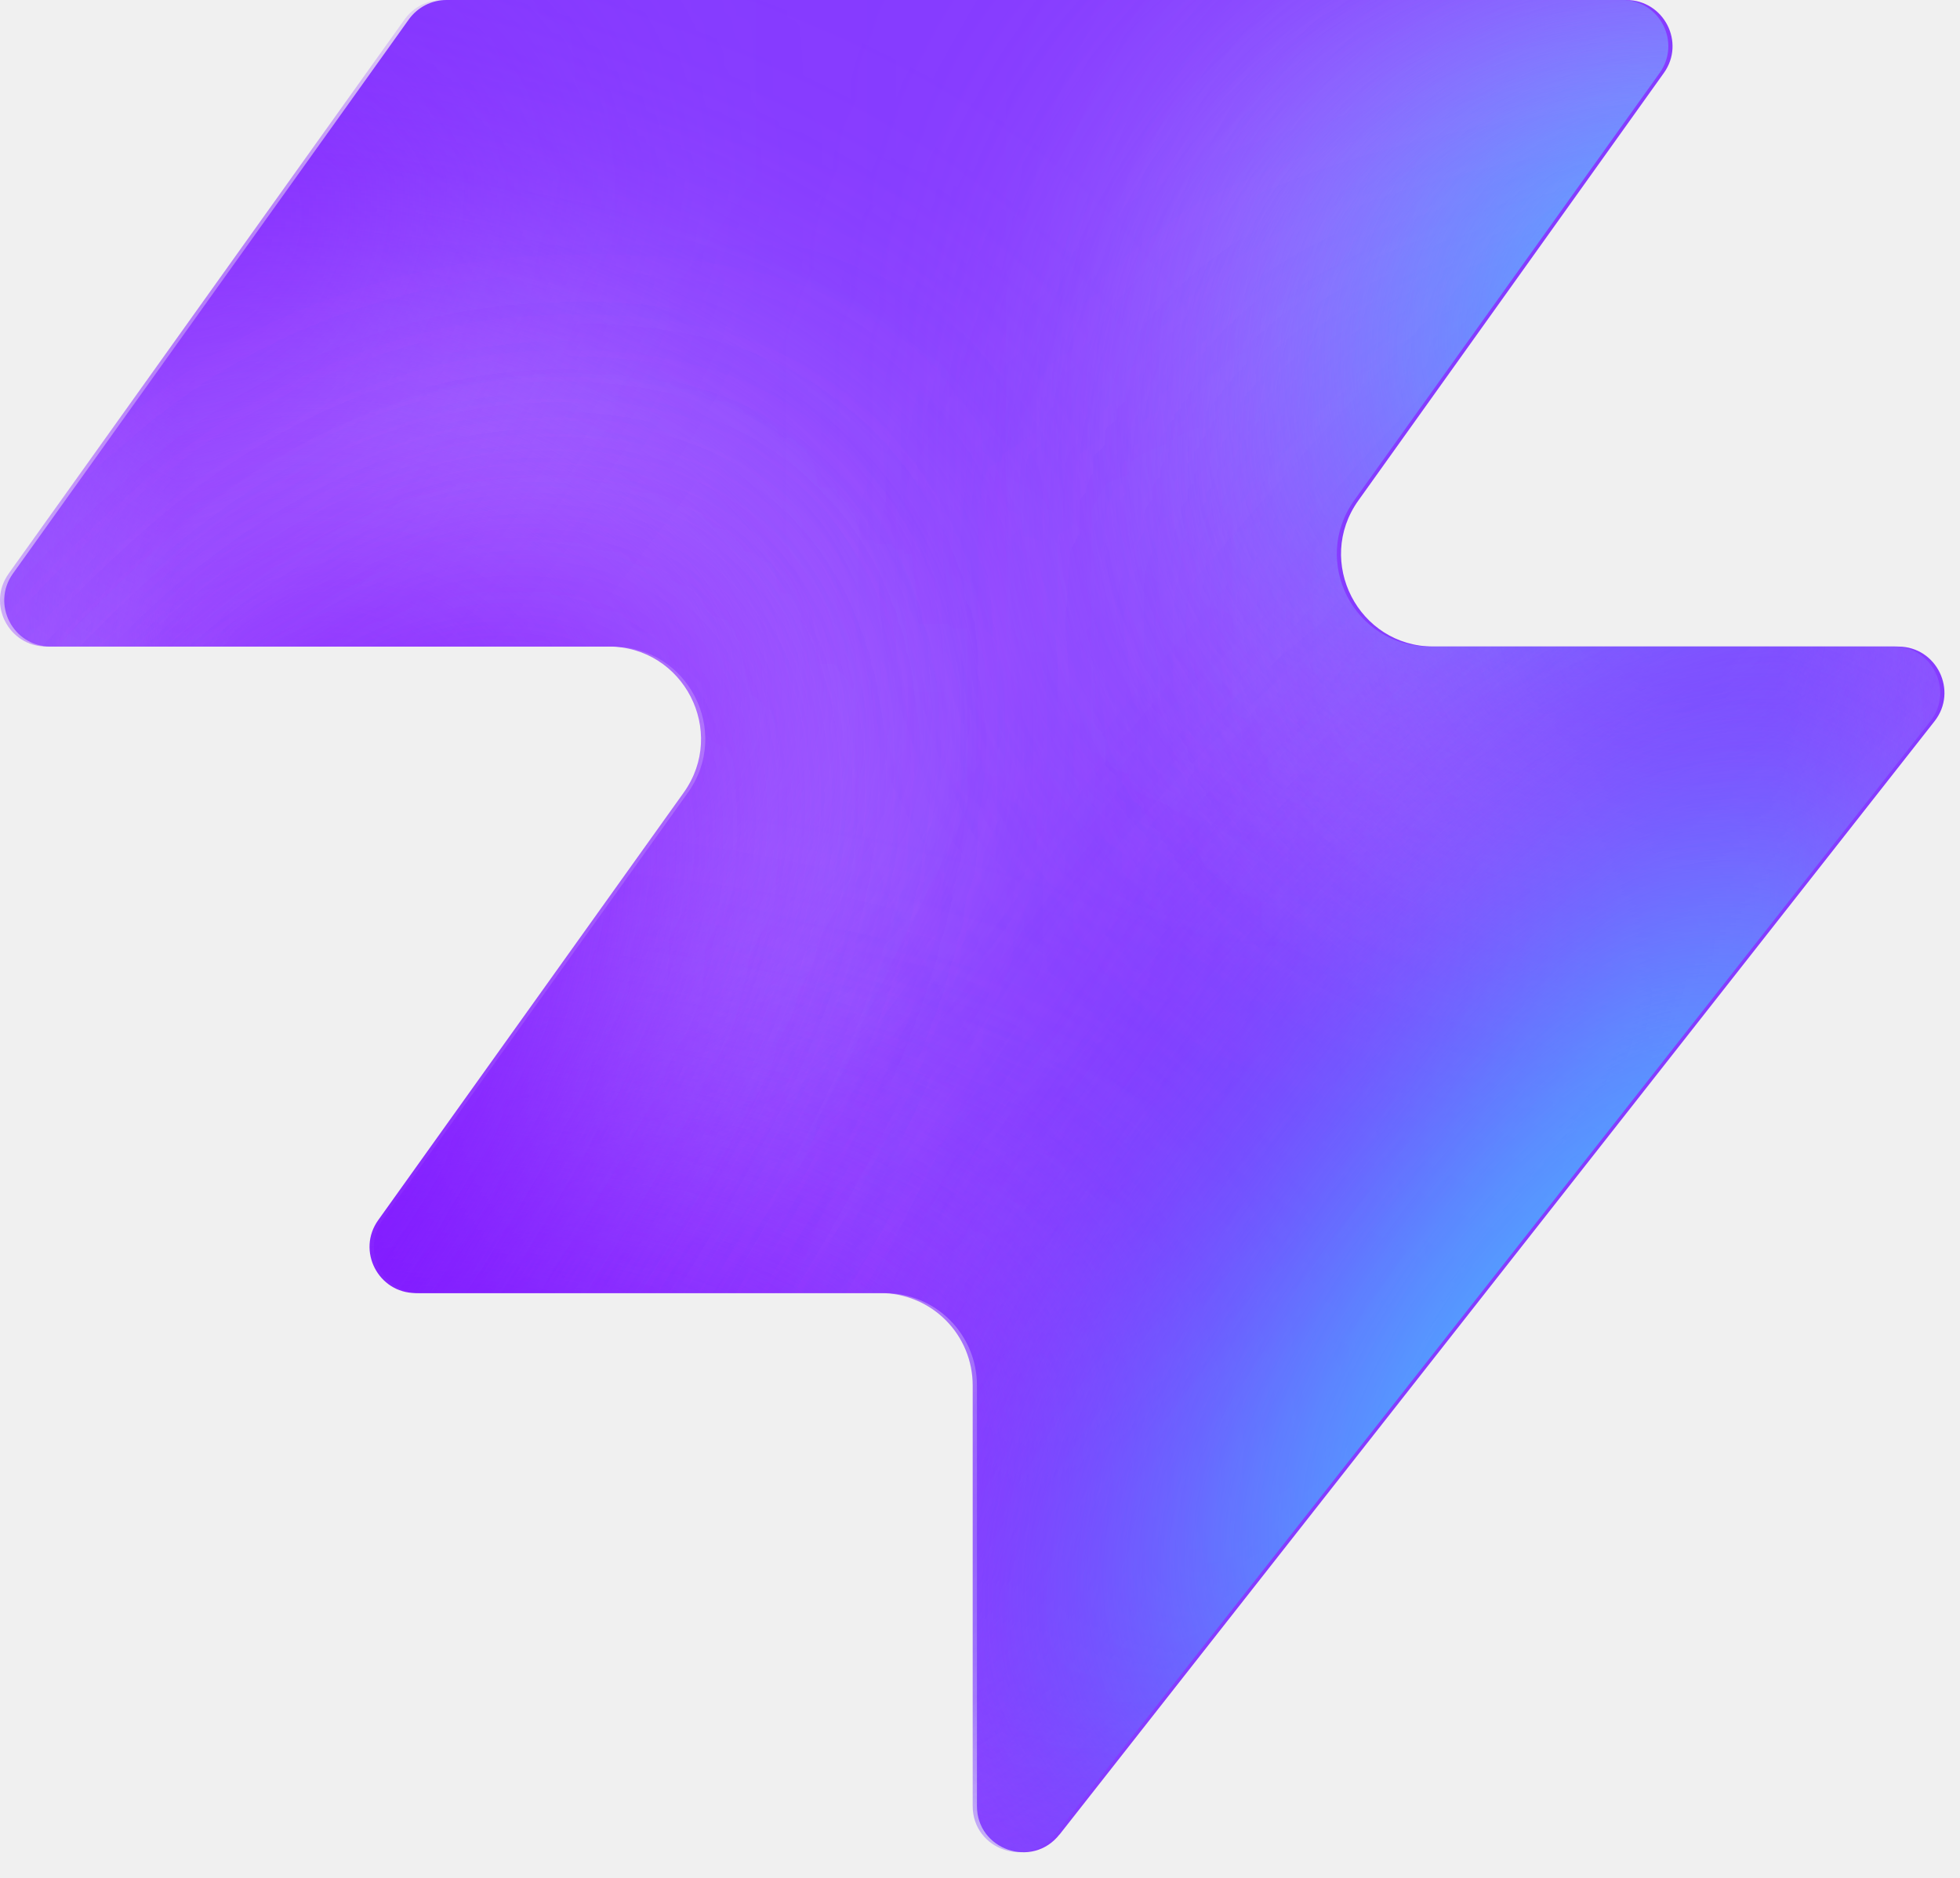
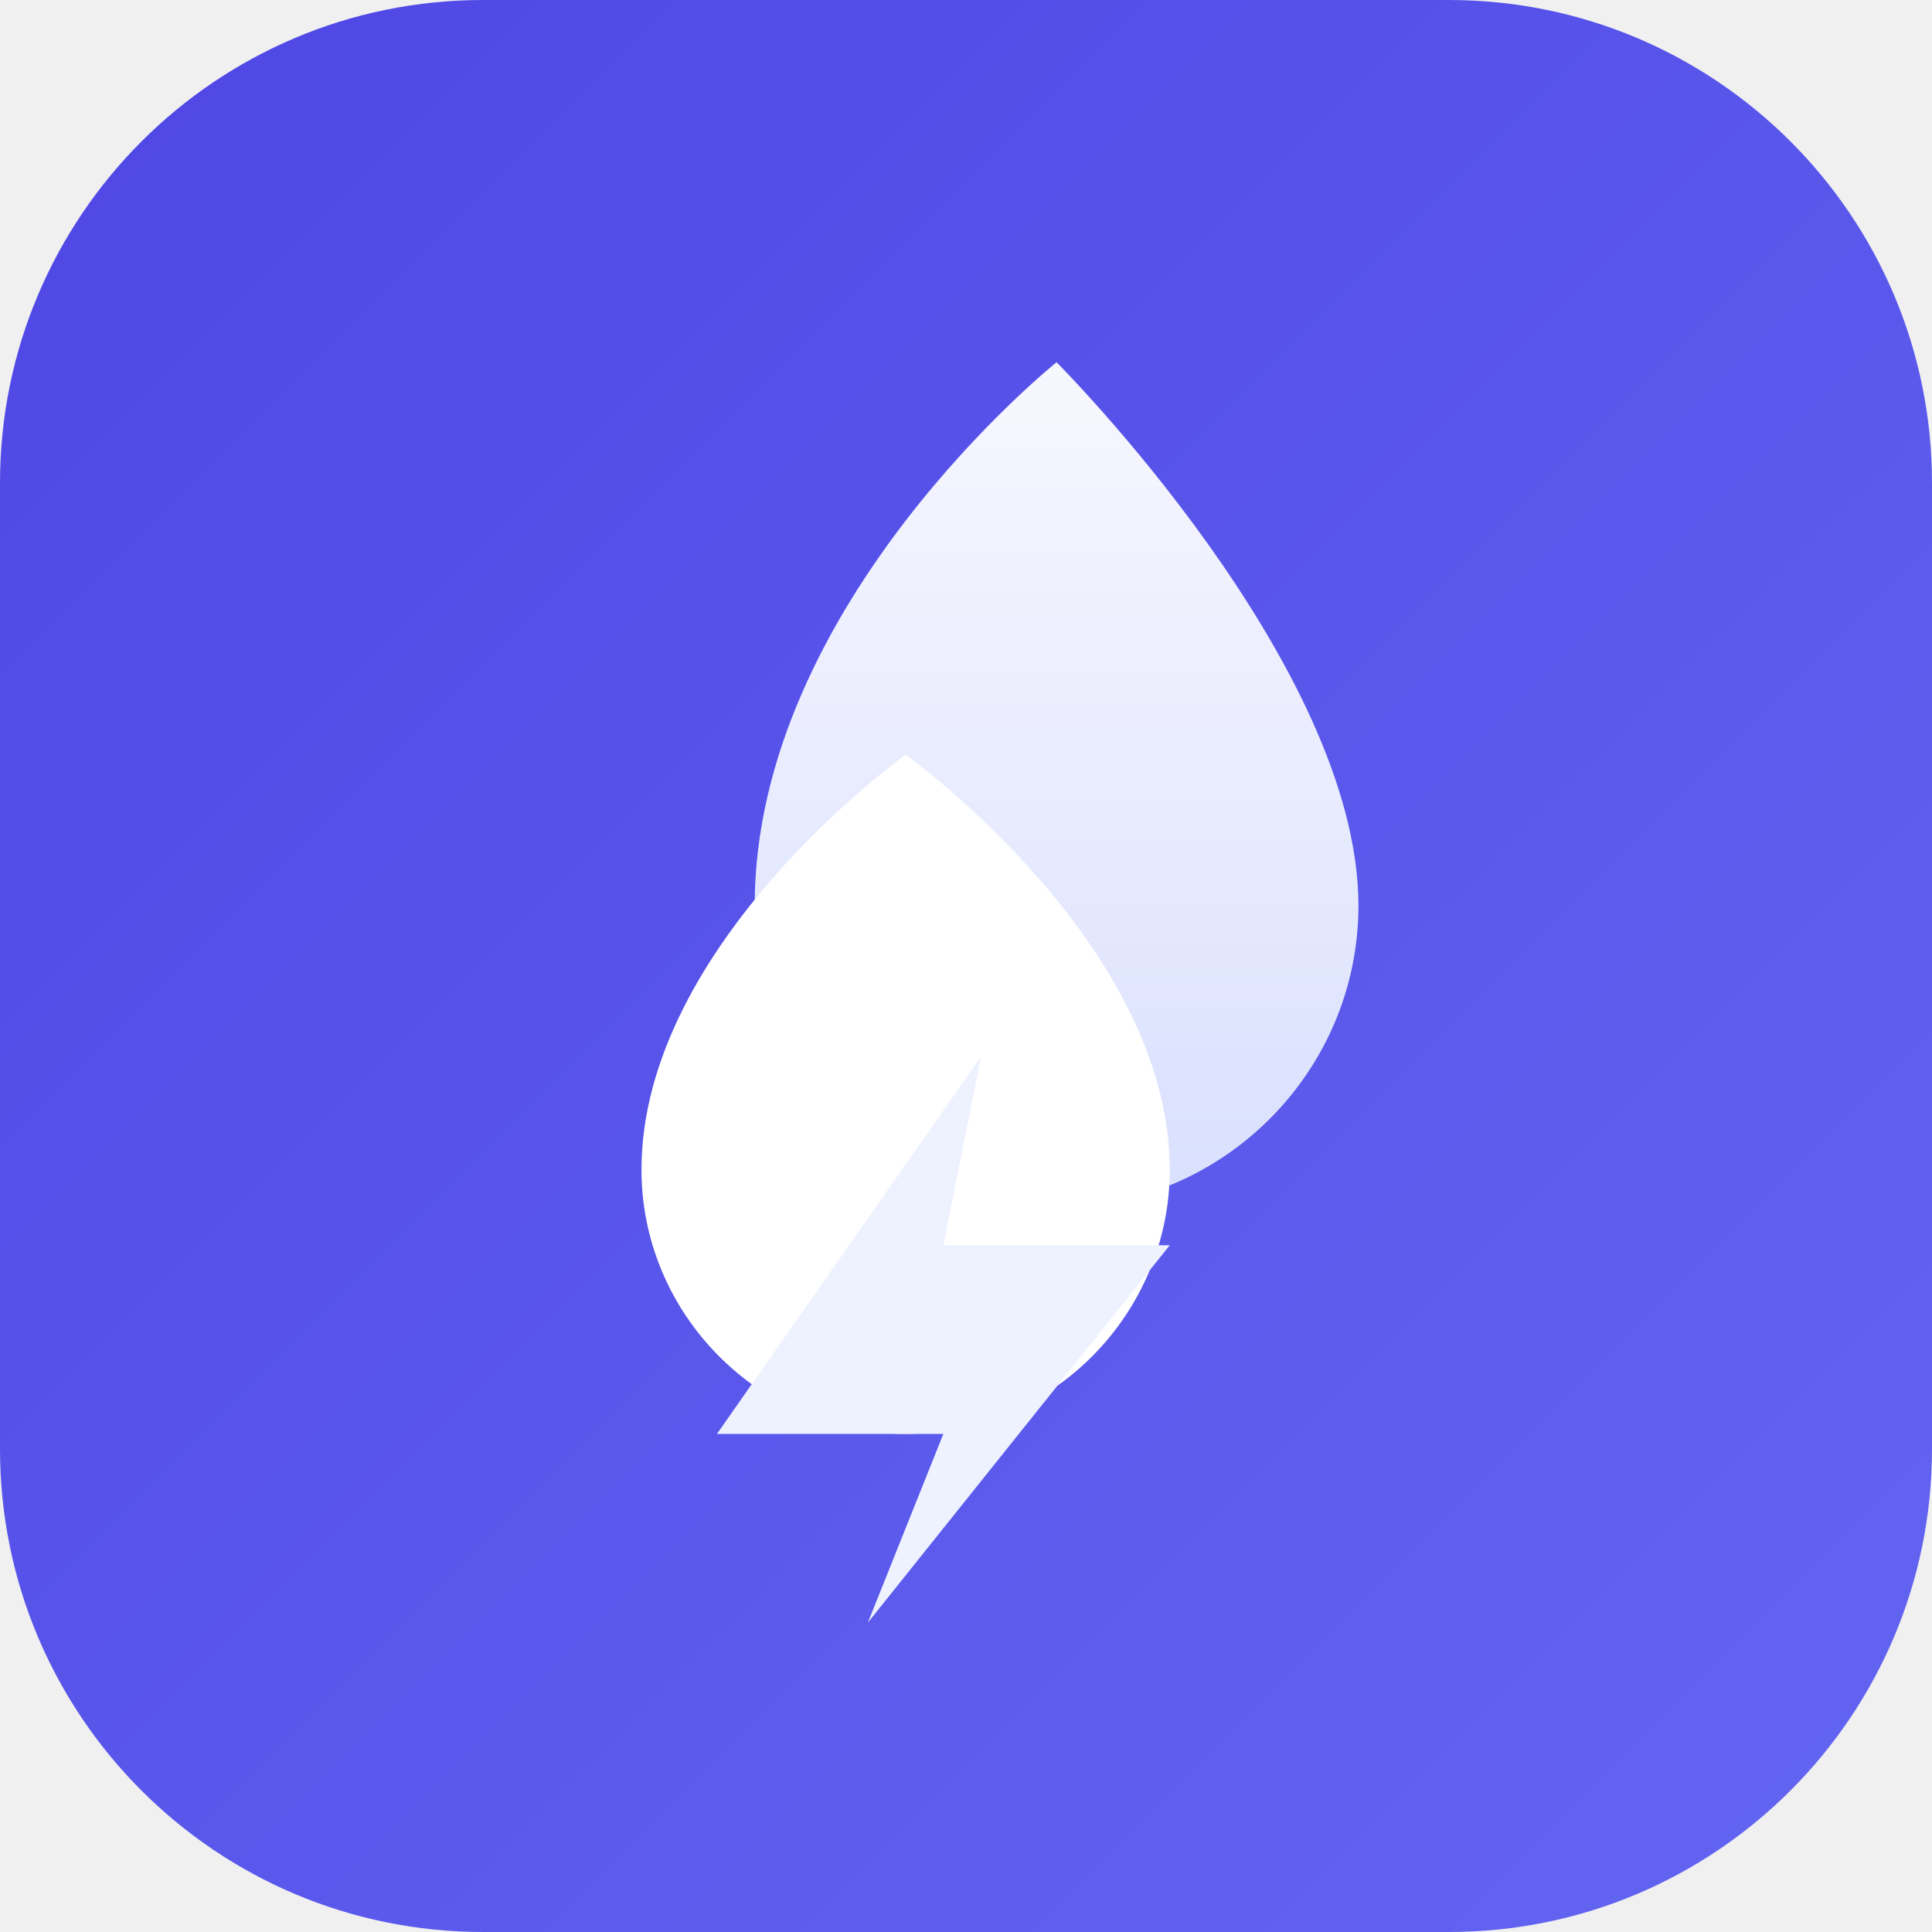
- <svg xmlns="http://www.w3.org/2000/svg" width="48" height="46" fill="none" viewBox="0 0 48 46">
-   <path fill="#863bff" d="M25.946 44.938c-.664.845-2.021.375-2.021-.698V33.937a2.26 2.26 0 0 0-2.262-2.262H10.287c-.92 0-1.456-1.04-.92-1.788l7.48-10.471c1.07-1.497 0-3.578-1.842-3.578H1.237c-.92 0-1.456-1.04-.92-1.788L10.013.474c.214-.297.556-.474.92-.474h28.894c.92 0 1.456 1.04.92 1.788l-7.48 10.471c-1.07 1.498 0 3.579 1.842 3.579h11.377c.943 0 1.473 1.088.89 1.83L25.947 44.94z" style="fill:#863bff;fill:color(display-p3 .525 .23 1);fill-opacity:1" />
-   <mask id="a" width="48" height="46" x="0" y="0" maskUnits="userSpaceOnUse" style="mask-type:alpha">
-     <path fill="#000" d="M25.842 44.938c-.664.844-2.021.375-2.021-.698V33.937a2.26 2.26 0 0 0-2.262-2.262H10.183c-.92 0-1.456-1.04-.92-1.788l7.48-10.471c1.07-1.498 0-3.579-1.842-3.579H1.133c-.92 0-1.456-1.04-.92-1.787L9.91.473c.214-.297.556-.474.92-.474h28.894c.92 0 1.456 1.04.92 1.788l-7.48 10.471c-1.07 1.498 0 3.578 1.842 3.578h11.377c.943 0 1.473 1.088.89 1.832L25.843 44.94z" style="fill:#000;fill-opacity:1" />
-   </mask>
-   <g mask="url(#a)">
-     <g filter="url(#b)">
-       <ellipse cx="5.508" cy="14.704" fill="#ede6ff" rx="5.508" ry="14.704" style="fill:#ede6ff;fill:color(display-p3 .927 .903 1);fill-opacity:1" transform="matrix(.00324 1 1 -.00324 -4.47 31.516)" />
-     </g>
-     <g filter="url(#c)">
-       <ellipse cx="10.399" cy="29.851" fill="#ede6ff" rx="10.399" ry="29.851" style="fill:#ede6ff;fill:color(display-p3 .927 .903 1);fill-opacity:1" transform="matrix(.00324 1 1 -.00324 -39.328 7.883)" />
-     </g>
-     <g filter="url(#d)">
-       <ellipse cx="5.508" cy="30.487" fill="#7e14ff" rx="5.508" ry="30.487" style="fill:#7e14ff;fill:color(display-p3 .492 .077 1);fill-opacity:1" transform="rotate(89.814 -25.913 -14.639)scale(1 -1)" />
-     </g>
-     <g filter="url(#e)">
-       <ellipse cx="5.508" cy="30.599" fill="#7e14ff" rx="5.508" ry="30.599" style="fill:#7e14ff;fill:color(display-p3 .492 .077 1);fill-opacity:1" transform="rotate(89.814 -32.644 -3.334)scale(1 -1)" />
-     </g>
-     <g filter="url(#f)">
-       <ellipse cx="5.508" cy="30.599" fill="#7e14ff" rx="5.508" ry="30.599" style="fill:#7e14ff;fill:color(display-p3 .492 .077 1);fill-opacity:1" transform="matrix(.00324 1 1 -.00324 -34.34 30.47)" />
-     </g>
-     <g filter="url(#g)">
-       <ellipse cx="14.072" cy="22.078" fill="#ede6ff" rx="14.072" ry="22.078" style="fill:#ede6ff;fill:color(display-p3 .927 .903 1);fill-opacity:1" transform="rotate(93.35 24.506 48.493)scale(-1 1)" />
-     </g>
-     <g filter="url(#h)">
-       <ellipse cx="3.47" cy="21.501" fill="#7e14ff" rx="3.47" ry="21.501" style="fill:#7e14ff;fill:color(display-p3 .492 .077 1);fill-opacity:1" transform="rotate(89.009 28.708 47.59)scale(-1 1)" />
-     </g>
-     <g filter="url(#i)">
-       <ellipse cx="3.47" cy="21.501" fill="#7e14ff" rx="3.47" ry="21.501" style="fill:#7e14ff;fill:color(display-p3 .492 .077 1);fill-opacity:1" transform="rotate(89.009 28.708 47.59)scale(-1 1)" />
-     </g>
-     <g filter="url(#j)">
-       <ellipse cx=".387" cy="8.972" fill="#7e14ff" rx="4.407" ry="29.108" style="fill:#7e14ff;fill:color(display-p3 .492 .077 1);fill-opacity:1" transform="rotate(39.51 .387 8.972)" />
-     </g>
-     <g filter="url(#k)">
-       <ellipse cx="47.523" cy="-6.092" fill="#7e14ff" rx="4.407" ry="29.108" style="fill:#7e14ff;fill:color(display-p3 .492 .077 1);fill-opacity:1" transform="rotate(37.892 47.523 -6.092)" />
-     </g>
-     <g filter="url(#l)">
-       <ellipse cx="41.412" cy="6.333" fill="#47bfff" rx="5.971" ry="9.665" style="fill:#47bfff;fill:color(display-p3 .28 .748 1);fill-opacity:1" transform="rotate(37.892 41.412 6.333)" />
-     </g>
-     <g filter="url(#m)">
-       <ellipse cx="-1.879" cy="38.332" fill="#7e14ff" rx="4.407" ry="29.108" style="fill:#7e14ff;fill:color(display-p3 .492 .077 1);fill-opacity:1" transform="rotate(37.892 -1.88 38.332)" />
-     </g>
-     <g filter="url(#n)">
-       <ellipse cx="-1.879" cy="38.332" fill="#7e14ff" rx="4.407" ry="29.108" style="fill:#7e14ff;fill:color(display-p3 .492 .077 1);fill-opacity:1" transform="rotate(37.892 -1.88 38.332)" />
-     </g>
-     <g filter="url(#o)">
-       <ellipse cx="35.651" cy="29.907" fill="#7e14ff" rx="4.407" ry="29.108" style="fill:#7e14ff;fill:color(display-p3 .492 .077 1);fill-opacity:1" transform="rotate(37.892 35.651 29.907)" />
-     </g>
-     <g filter="url(#p)">
-       <ellipse cx="38.418" cy="32.4" fill="#47bfff" rx="5.971" ry="15.297" style="fill:#47bfff;fill:color(display-p3 .28 .748 1);fill-opacity:1" transform="rotate(37.892 38.418 32.4)" />
-     </g>
-   </g>
+ <svg xmlns="http://www.w3.org/2000/svg" viewBox="0 0 512 512" fill="none">
  <defs>
-     <filter id="b" width="60.045" height="41.654" x="-19.77" y="16.149" color-interpolation-filters="sRGB" filterUnits="userSpaceOnUse">
-       <feFlood flood-opacity="0" result="BackgroundImageFix" />
-       <feBlend in="SourceGraphic" in2="BackgroundImageFix" result="shape" />
-       <feGaussianBlur result="effect1_foregroundBlur_2002_17158" stdDeviation="7.659" />
-     </filter>
-     <filter id="c" width="90.34" height="51.437" x="-54.613" y="-7.533" color-interpolation-filters="sRGB" filterUnits="userSpaceOnUse">
-       <feFlood flood-opacity="0" result="BackgroundImageFix" />
-       <feBlend in="SourceGraphic" in2="BackgroundImageFix" result="shape" />
-       <feGaussianBlur result="effect1_foregroundBlur_2002_17158" stdDeviation="7.659" />
-     </filter>
-     <filter id="d" width="79.355" height="29.4" x="-49.64" y="2.03" color-interpolation-filters="sRGB" filterUnits="userSpaceOnUse">
-       <feFlood flood-opacity="0" result="BackgroundImageFix" />
-       <feBlend in="SourceGraphic" in2="BackgroundImageFix" result="shape" />
-       <feGaussianBlur result="effect1_foregroundBlur_2002_17158" stdDeviation="4.596" />
-     </filter>
-     <filter id="e" width="79.579" height="29.4" x="-45.045" y="20.029" color-interpolation-filters="sRGB" filterUnits="userSpaceOnUse">
-       <feFlood flood-opacity="0" result="BackgroundImageFix" />
-       <feBlend in="SourceGraphic" in2="BackgroundImageFix" result="shape" />
-       <feGaussianBlur result="effect1_foregroundBlur_2002_17158" stdDeviation="4.596" />
-     </filter>
-     <filter id="f" width="79.579" height="29.4" x="-43.513" y="21.178" color-interpolation-filters="sRGB" filterUnits="userSpaceOnUse">
-       <feFlood flood-opacity="0" result="BackgroundImageFix" />
-       <feBlend in="SourceGraphic" in2="BackgroundImageFix" result="shape" />
-       <feGaussianBlur result="effect1_foregroundBlur_2002_17158" stdDeviation="4.596" />
-     </filter>
-     <filter id="g" width="74.749" height="58.852" x="15.756" y="-17.901" color-interpolation-filters="sRGB" filterUnits="userSpaceOnUse">
-       <feFlood flood-opacity="0" result="BackgroundImageFix" />
-       <feBlend in="SourceGraphic" in2="BackgroundImageFix" result="shape" />
-       <feGaussianBlur result="effect1_foregroundBlur_2002_17158" stdDeviation="7.659" />
-     </filter>
-     <filter id="h" width="61.377" height="25.362" x="23.548" y="2.284" color-interpolation-filters="sRGB" filterUnits="userSpaceOnUse">
-       <feFlood flood-opacity="0" result="BackgroundImageFix" />
-       <feBlend in="SourceGraphic" in2="BackgroundImageFix" result="shape" />
-       <feGaussianBlur result="effect1_foregroundBlur_2002_17158" stdDeviation="4.596" />
-     </filter>
-     <filter id="i" width="61.377" height="25.362" x="23.548" y="2.284" color-interpolation-filters="sRGB" filterUnits="userSpaceOnUse">
-       <feFlood flood-opacity="0" result="BackgroundImageFix" />
-       <feBlend in="SourceGraphic" in2="BackgroundImageFix" result="shape" />
-       <feGaussianBlur result="effect1_foregroundBlur_2002_17158" stdDeviation="4.596" />
-     </filter>
-     <filter id="j" width="56.045" height="63.649" x="-27.636" y="-22.853" color-interpolation-filters="sRGB" filterUnits="userSpaceOnUse">
-       <feFlood flood-opacity="0" result="BackgroundImageFix" />
-       <feBlend in="SourceGraphic" in2="BackgroundImageFix" result="shape" />
-       <feGaussianBlur result="effect1_foregroundBlur_2002_17158" stdDeviation="4.596" />
-     </filter>
-     <filter id="k" width="54.814" height="64.646" x="20.116" y="-38.415" color-interpolation-filters="sRGB" filterUnits="userSpaceOnUse">
-       <feFlood flood-opacity="0" result="BackgroundImageFix" />
-       <feBlend in="SourceGraphic" in2="BackgroundImageFix" result="shape" />
-       <feGaussianBlur result="effect1_foregroundBlur_2002_17158" stdDeviation="4.596" />
-     </filter>
-     <filter id="l" width="33.541" height="35.313" x="24.641" y="-11.323" color-interpolation-filters="sRGB" filterUnits="userSpaceOnUse">
-       <feFlood flood-opacity="0" result="BackgroundImageFix" />
-       <feBlend in="SourceGraphic" in2="BackgroundImageFix" result="shape" />
-       <feGaussianBlur result="effect1_foregroundBlur_2002_17158" stdDeviation="4.596" />
-     </filter>
-     <filter id="m" width="54.814" height="64.646" x="-29.286" y="6.009" color-interpolation-filters="sRGB" filterUnits="userSpaceOnUse">
-       <feFlood flood-opacity="0" result="BackgroundImageFix" />
-       <feBlend in="SourceGraphic" in2="BackgroundImageFix" result="shape" />
-       <feGaussianBlur result="effect1_foregroundBlur_2002_17158" stdDeviation="4.596" />
-     </filter>
-     <filter id="n" width="54.814" height="64.646" x="-29.286" y="6.009" color-interpolation-filters="sRGB" filterUnits="userSpaceOnUse">
-       <feFlood flood-opacity="0" result="BackgroundImageFix" />
-       <feBlend in="SourceGraphic" in2="BackgroundImageFix" result="shape" />
-       <feGaussianBlur result="effect1_foregroundBlur_2002_17158" stdDeviation="4.596" />
-     </filter>
-     <filter id="o" width="54.814" height="64.646" x="8.244" y="-2.416" color-interpolation-filters="sRGB" filterUnits="userSpaceOnUse">
-       <feFlood flood-opacity="0" result="BackgroundImageFix" />
-       <feBlend in="SourceGraphic" in2="BackgroundImageFix" result="shape" />
-       <feGaussianBlur result="effect1_foregroundBlur_2002_17158" stdDeviation="4.596" />
-     </filter>
-     <filter id="p" width="39.409" height="43.623" x="18.713" y="10.588" color-interpolation-filters="sRGB" filterUnits="userSpaceOnUse">
-       <feFlood flood-opacity="0" result="BackgroundImageFix" />
-       <feBlend in="SourceGraphic" in2="BackgroundImageFix" result="shape" />
-       <feGaussianBlur result="effect1_foregroundBlur_2002_17158" stdDeviation="4.596" />
-     </filter>
+     <linearGradient id="bgGrad" x1="0" y1="0" x2="512" y2="512" gradientUnits="userSpaceOnUse">
+       <stop offset="0%" stop-color="#4F46E5" />
+       <stop offset="100%" stop-color="#6366F1" />
+     </linearGradient>
+     <linearGradient id="flameGrad" x1="0" y1="0" x2="0" y2="1">
+       <stop offset="0%" stop-color="#FFFFFF" />
+       <stop offset="100%" stop-color="#E0E7FF" />
+     </linearGradient>
  </defs>
+   <rect width="512" height="512" rx="128" fill="url(#bgGrad)" />
+   <path d="M 280 96 C 280 96, 200 160, 200 240 C 200 284, 236 320, 280 320 C 324 320, 360 284, 360 240 C 360 176, 280 96, 280 96 Z" fill="url(#flameGrad)" opacity="0.95" />
+   <path d="M 240 200 C 240 200, 170 250, 170 310 C 170 348, 201 380, 240 380 C 279 380, 310 348, 310 310 C 310 250, 240 200, 240 200 Z" fill="#FFFFFF" />
+   <path d="M 260 280 L 190 380 H 250 L 230 430 L 310 330 H 250 L 260 280 Z" fill="#EEF2FF" />
</svg>
